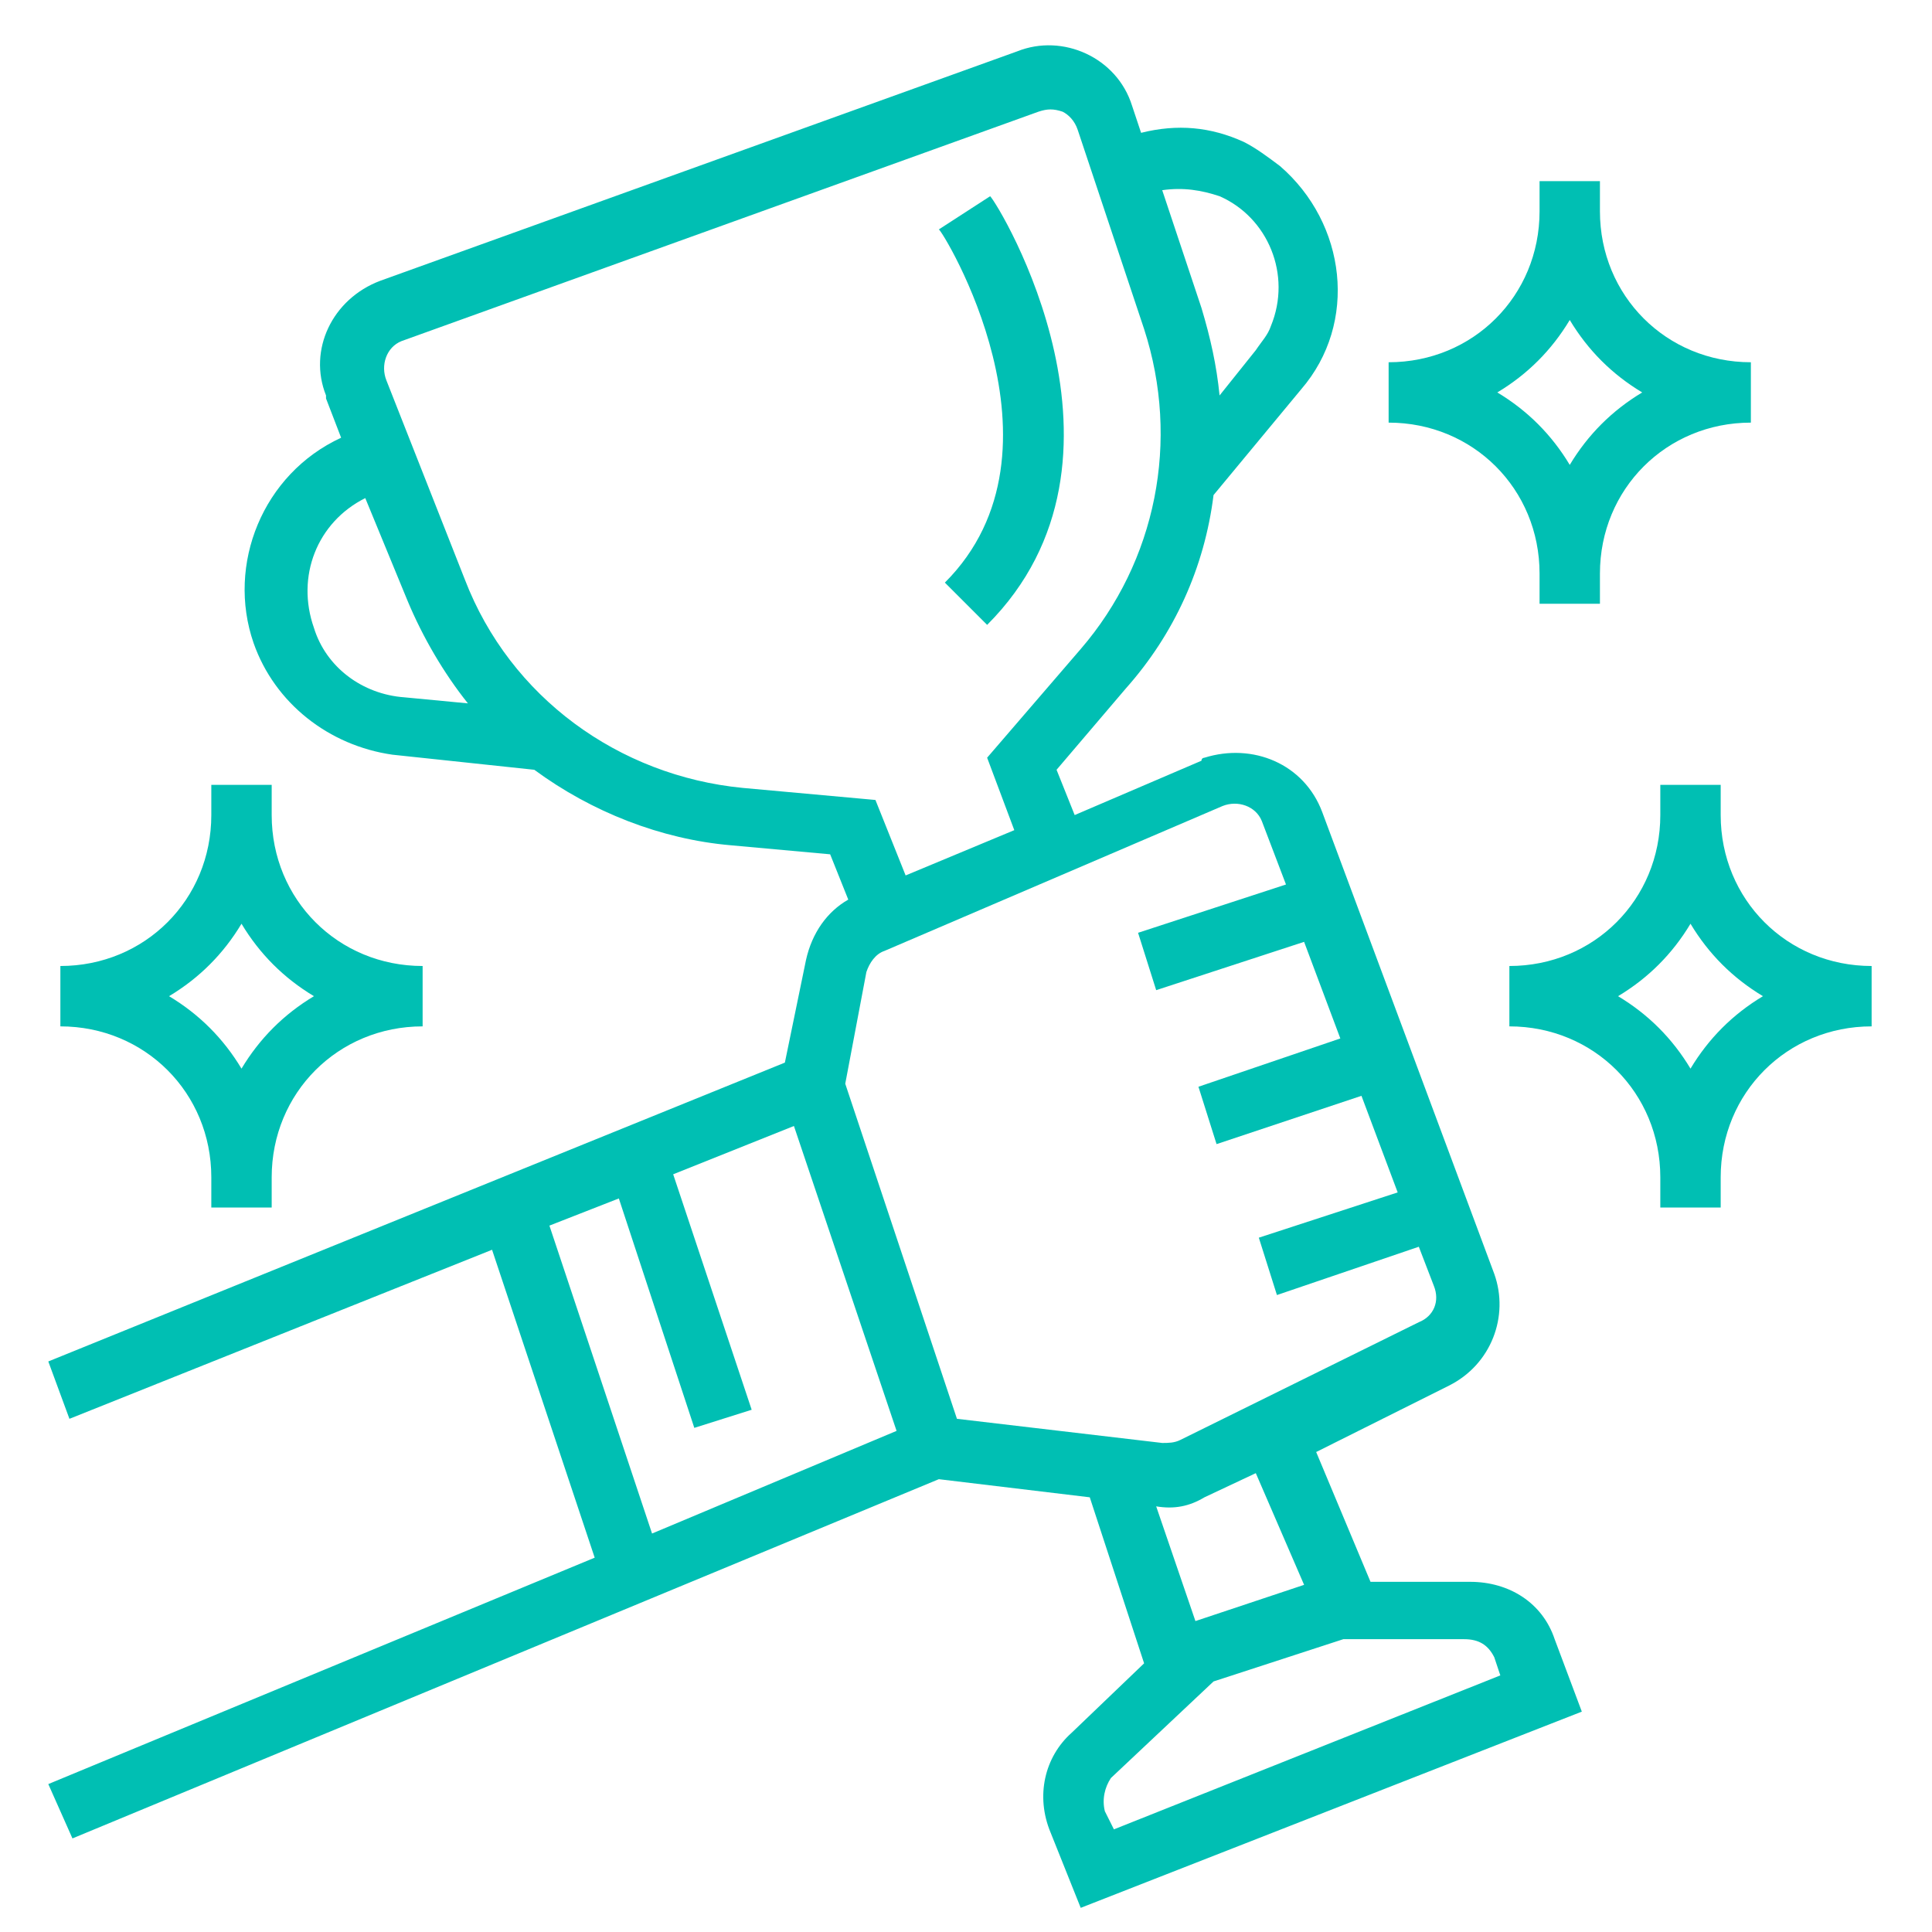
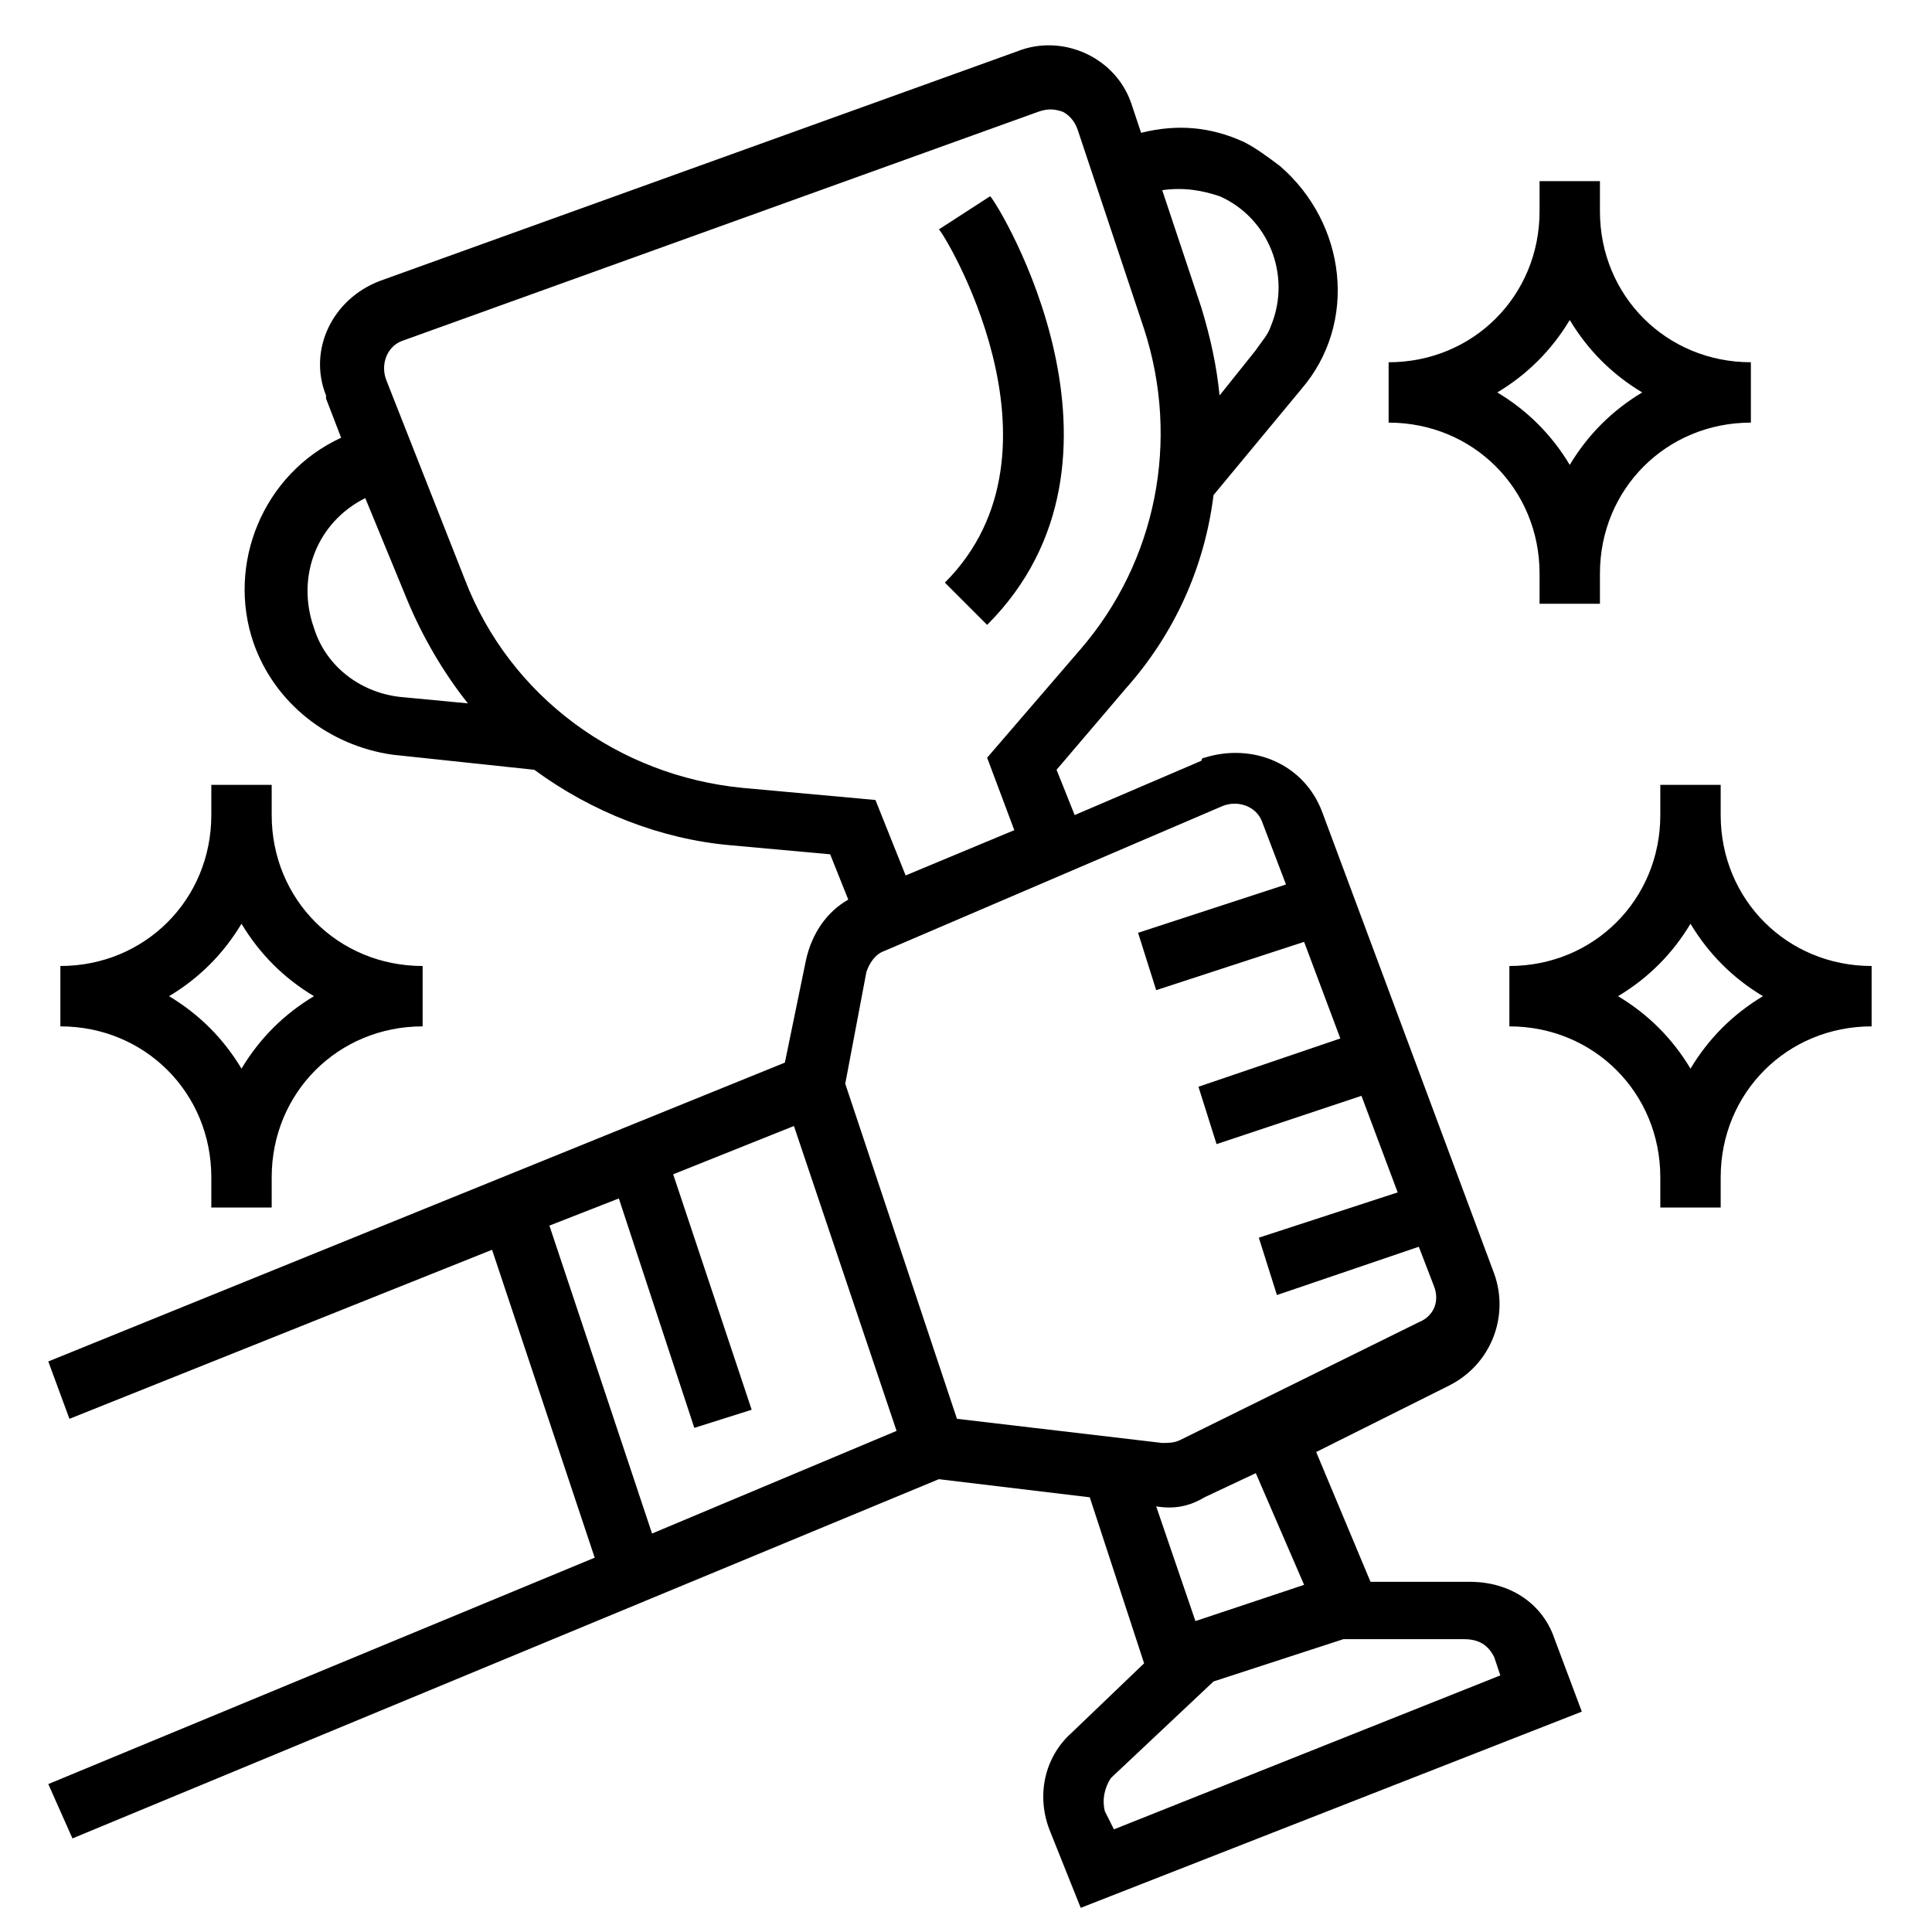
- <svg xmlns="http://www.w3.org/2000/svg" height="100px" width="100px" fill="#00bfb3" version="1.1" x="0px" y="0px" viewBox="0 0 64 64" style="enable-background:new 0 0 64 64;" xml:space="preserve">
+ <svg xmlns="http://www.w3.org/2000/svg" version="1.1" x="0px" y="0px" viewBox="0 0 64 64" style="enable-background:new 0 0 64 64;" xml:space="preserve">
  <path d="M1.6,59.1l0.8,1.8L31.1,49l5,0.6l1.8,5.5l-2.4,2.3c-0.9,0.8-1.2,2.1-0.7,3.3l1,2.5l16.6-6.5l-0.9-2.4  c-0.4-1.2-1.5-1.9-2.8-1.9l-3.3,0l-1.8-4.3l4.4-2.2c1.4-0.7,2-2.3,1.5-3.7l-5.7-15.3c-0.6-1.6-2.3-2.3-3.9-1.8c0,0-0.1,0-0.1,0.1  l-4.2,1.8L35,25.5l2.3-2.7c1.6-1.8,2.6-4,2.9-6.4l2.9-3.5c1.9-2.2,1.5-5.5-0.7-7.4c-0.4-0.3-0.8-0.6-1.2-0.8  c-1.1-0.5-2.2-0.6-3.4-0.3l-0.3-0.9c-0.5-1.6-2.3-2.4-3.8-1.8c0,0,0,0,0,0L12.6,9.3c-1.6,0.6-2.4,2.3-1.8,3.8c0,0,0,0.1,0,0.1  l0.5,1.3c-2.6,1.2-3.8,4.2-2.9,6.8c0.7,2,2.5,3.4,4.6,3.7l4.7,0.5c1.9,1.4,4.2,2.3,6.5,2.5l3.3,0.3l0.6,1.5c-0.7,0.4-1.2,1.1-1.4,2  l-0.7,3.4L1.6,45.1l0.7,1.9l14-5.6l3.4,10.2L1.6,59.1z M49.5,54.9l0.2,0.6l-12.8,5.1L36.6,60c-0.1-0.4,0-0.8,0.2-1.1l3.4-3.2l0,0  l4.3-1.4l4,0C49,54.3,49.3,54.5,49.5,54.9z M43.2,52.5l-3.6,1.2l-1.3-3.8c0.6,0.1,1.1,0,1.6-0.3l1.7-0.8L43.2,52.5z M40.5,26.7  c0.5-0.2,1.1,0,1.3,0.5c0,0,0,0,0,0l0.8,2.1l-4.9,1.6l0.6,1.9l4.9-1.6l1.2,3.2l-4.7,1.6l0.6,1.9l4.8-1.6l1.2,3.2l-4.6,1.5l0.6,1.9  l4.7-1.6l0.5,1.3c0.2,0.5,0,1-0.5,1.2l-7.9,3.9c-0.2,0.1-0.4,0.1-0.6,0.1l-6.8-0.8L28,35.9l0.7-3.7c0.1-0.3,0.3-0.6,0.6-0.7  L40.5,26.7z M40.4,6.5c1.6,0.7,2.4,2.6,1.7,4.3c-0.1,0.3-0.3,0.5-0.5,0.8l-1.2,1.5c-0.1-1-0.3-1.9-0.6-2.9l-1.3-3.9  C39.2,6.2,39.8,6.3,40.4,6.5z M10.4,20.8c-0.6-1.7,0.1-3.5,1.7-4.3l1.4,3.4c0.5,1.2,1.2,2.4,2,3.4l-2.1-0.2  C12,23,10.8,22.1,10.4,20.8z M24.6,26.1c-4.1-0.4-7.7-3-9.2-6.9l-2.6-6.6c-0.2-0.5,0-1.1,0.5-1.3c0,0,0,0,0,0l21.1-7.6  c0.3-0.1,0.5-0.1,0.8,0c0.2,0.1,0.4,0.3,0.5,0.6l2.2,6.6c1.2,3.7,0.4,7.7-2.1,10.6l-3.1,3.6l0.9,2.4L30,29l-1-2.5L24.6,26.1z   M18.2,40.6l2.3-0.9l2.5,7.6l1.9-0.6l-2.6-7.8l4-1.6l3.4,10.1l-8.1,3.4L18.2,40.6z" />
  <path d="M51,19v1h2v-1c0-2.8,2.2-5,5-5v-2c-2.8,0-5-2.2-5-5V6h-2v1c0,2.8-2.2,5-5,5v2C48.8,14,51,16.2,51,19z M52,10.6  c0.6,1,1.4,1.8,2.4,2.4c-1,0.6-1.8,1.4-2.4,2.4c-0.6-1-1.4-1.8-2.4-2.4C50.6,12.4,51.4,11.6,52,10.6z" />
  <path d="M7,39v1h2v-1c0-2.8,2.2-5,5-5v-2c-2.8,0-5-2.2-5-5v-1H7v1c0,2.8-2.2,5-5,5v2C4.8,34,7,36.2,7,39z M8,30.6  c0.6,1,1.4,1.8,2.4,2.4c-1,0.6-1.8,1.4-2.4,2.4c-0.6-1-1.4-1.8-2.4-2.4C6.6,32.4,7.4,31.6,8,30.6z" />
  <path d="M57,27v-1h-2v1c0,2.8-2.2,5-5,5v2c2.8,0,5,2.2,5,5v1h2v-1c0-2.8,2.2-5,5-5v-2C59.2,32,57,29.8,57,27z M56,35.4  c-0.6-1-1.4-1.8-2.4-2.4c1-0.6,1.8-1.4,2.4-2.4c0.6,1,1.4,1.8,2.4,2.4C57.4,33.6,56.6,34.4,56,35.4z" />
  <path d="M31.3,19.3l1.4,1.4c5.5-5.5,0.4-13.9,0.1-14.2l-1.7,1.1C31.2,7.6,35.7,14.9,31.3,19.3z" />
</svg>
